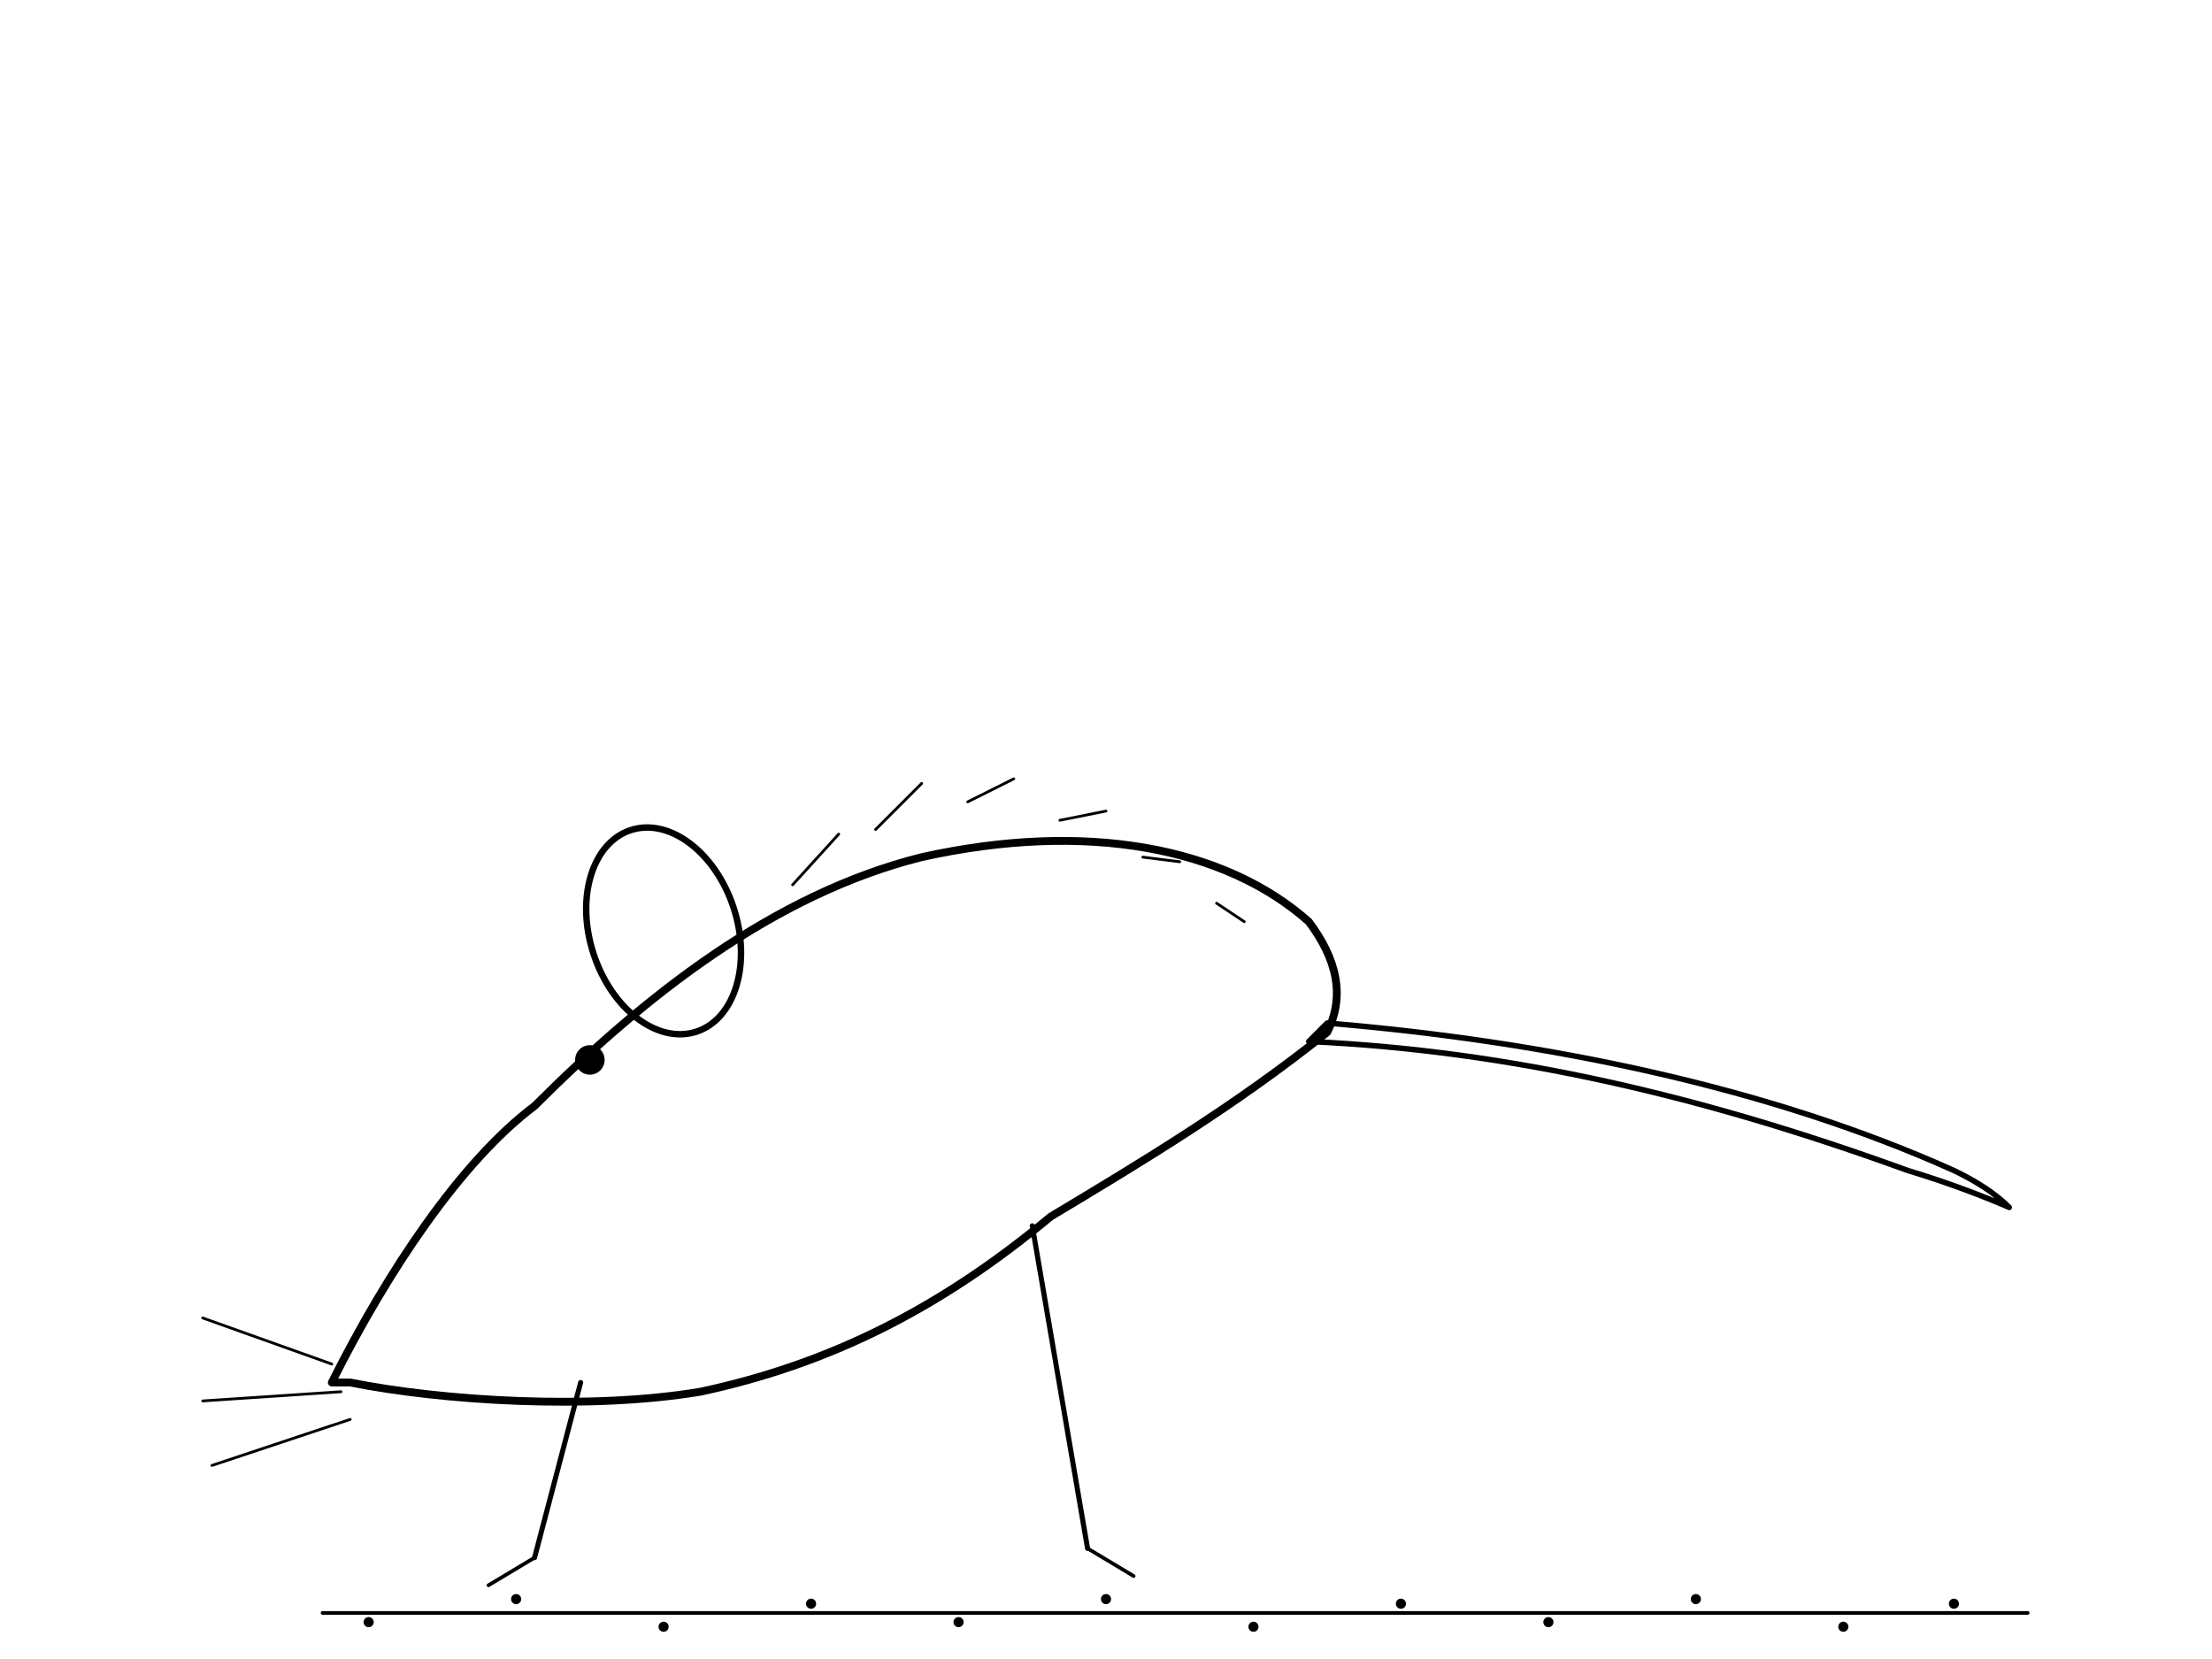
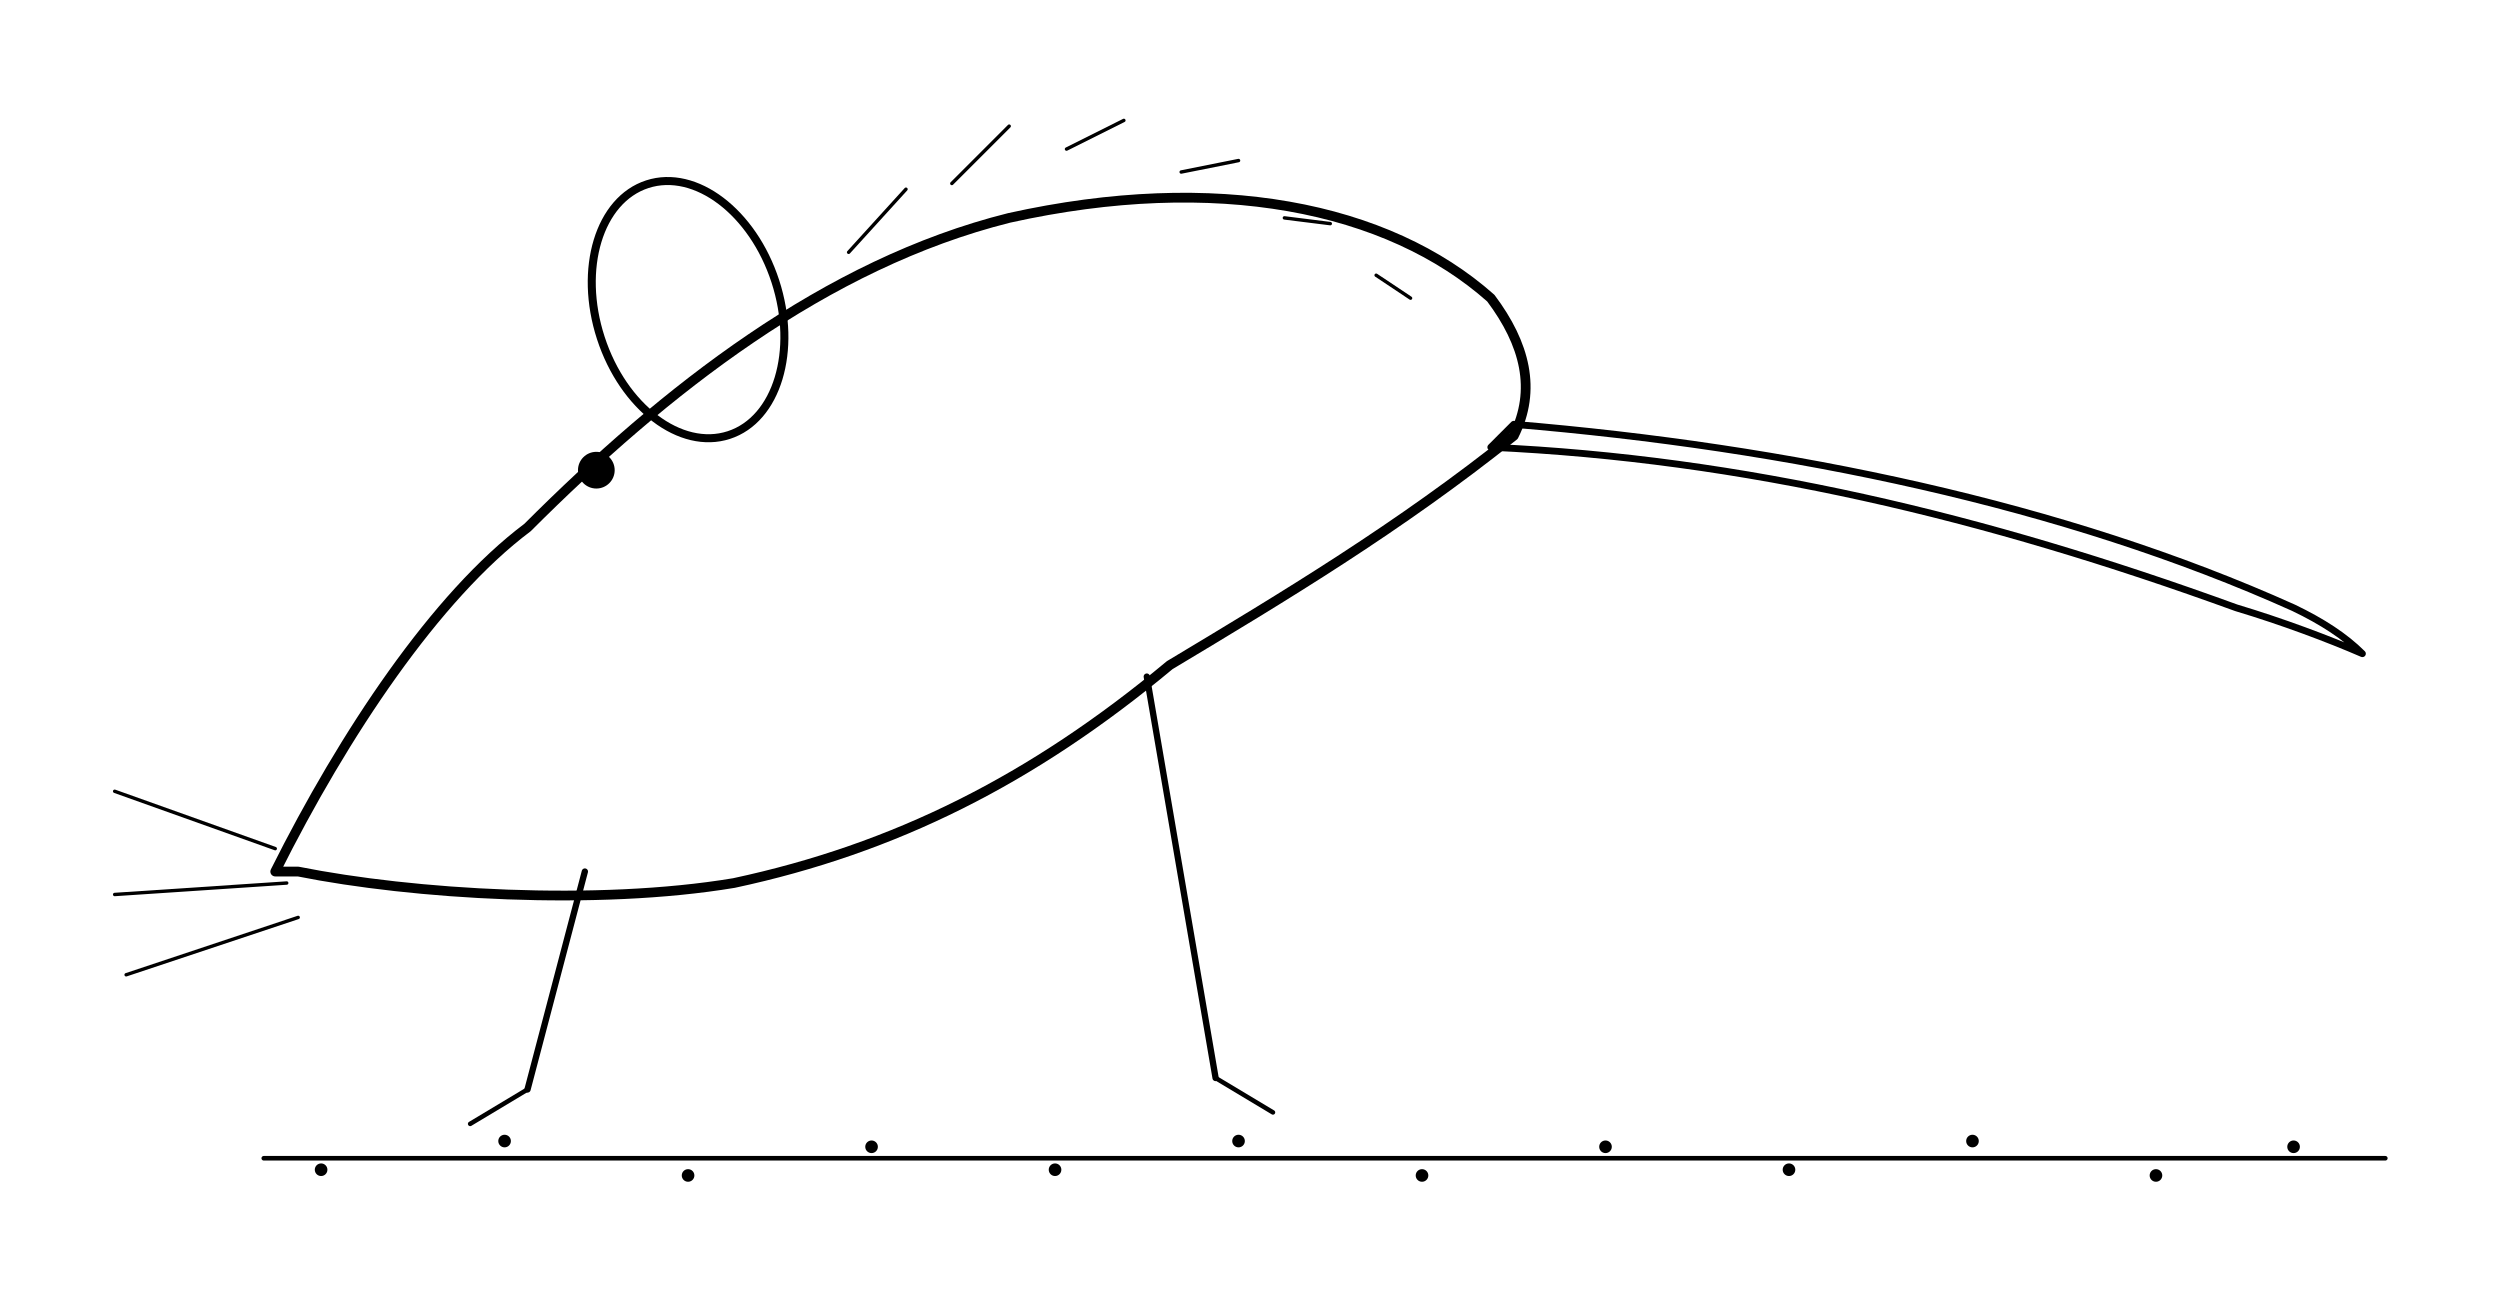
- <svg xmlns="http://www.w3.org/2000/svg" viewBox="0 0 240 180" fill="none" stroke="currentColor" stroke-width="0.8" stroke-linecap="round" stroke-linejoin="round">
+ <svg xmlns="http://www.w3.org/2000/svg" viewBox="12 74 218 114" fill="none" stroke="currentColor" stroke-width="0.8" stroke-linecap="round" stroke-linejoin="round">
  <path d="M36,150 C42,138 50,126 58,120 C70,108 84,97 100,93 C118,89 133,92 142,100 C145,104 146,108 144,112 C134,120 124,126 114,132 C102,142 90,148 76,151 C64,153 48,152 38,150 Z" stroke-width="0.85" />
  <path d="M144,111 C168,113 192,118 212,127 C214.50,128.20 216.50,129.50 218,131 C215,129.70 211,128.20 207,127 C185,119 164,114 142,113 Z" stroke-width="0.60" />
  <ellipse cx="72" cy="101" rx="8" ry="11.5" transform="rotate(-18 72 101)" stroke-width="0.70" />
  <circle cx="64" cy="115" r="1.6" fill="currentColor" stroke="none" />
  <g stroke-width="0.30">
    <path d="M36,148 L22,143" />
    <path d="M37,151 L22,152" />
    <path d="M38,154 L23,159" />
  </g>
  <g stroke-width="0.30">
    <path d="M86,96 L91,90.50" />
    <path d="M95,90 L100,85" />
    <path d="M105,87 L110,84.50" />
    <path d="M115,89 L120,88" />
    <path d="M124,93 L128,93.50" />
    <path d="M132,98 L135,100" />
  </g>
  <g stroke-width="0.55">
    <path d="M63,150 L58,169" />
    <path d="M112,133 L118,168" />
  </g>
  <g stroke-width="0.40">
    <path d="M58,169 L53,172" />
    <path d="M118,168 L123,171" />
  </g>
  <g stroke-width="0.40">
    <path d="M35,175 L220,175" />
    <g stroke="none" fill="currentColor">
      <circle cx="40" cy="176" r="0.55" />
      <circle cx="56" cy="173.50" r="0.55" />
      <circle cx="72" cy="176.50" r="0.55" />
      <circle cx="88" cy="174" r="0.55" />
      <circle cx="104" cy="176" r="0.55" />
      <circle cx="120" cy="173.50" r="0.55" />
      <circle cx="136" cy="176.50" r="0.55" />
      <circle cx="152" cy="174" r="0.55" />
      <circle cx="168" cy="176" r="0.55" />
      <circle cx="184" cy="173.50" r="0.55" />
      <circle cx="200" cy="176.50" r="0.55" />
      <circle cx="212" cy="174" r="0.55" />
    </g>
  </g>
</svg>
